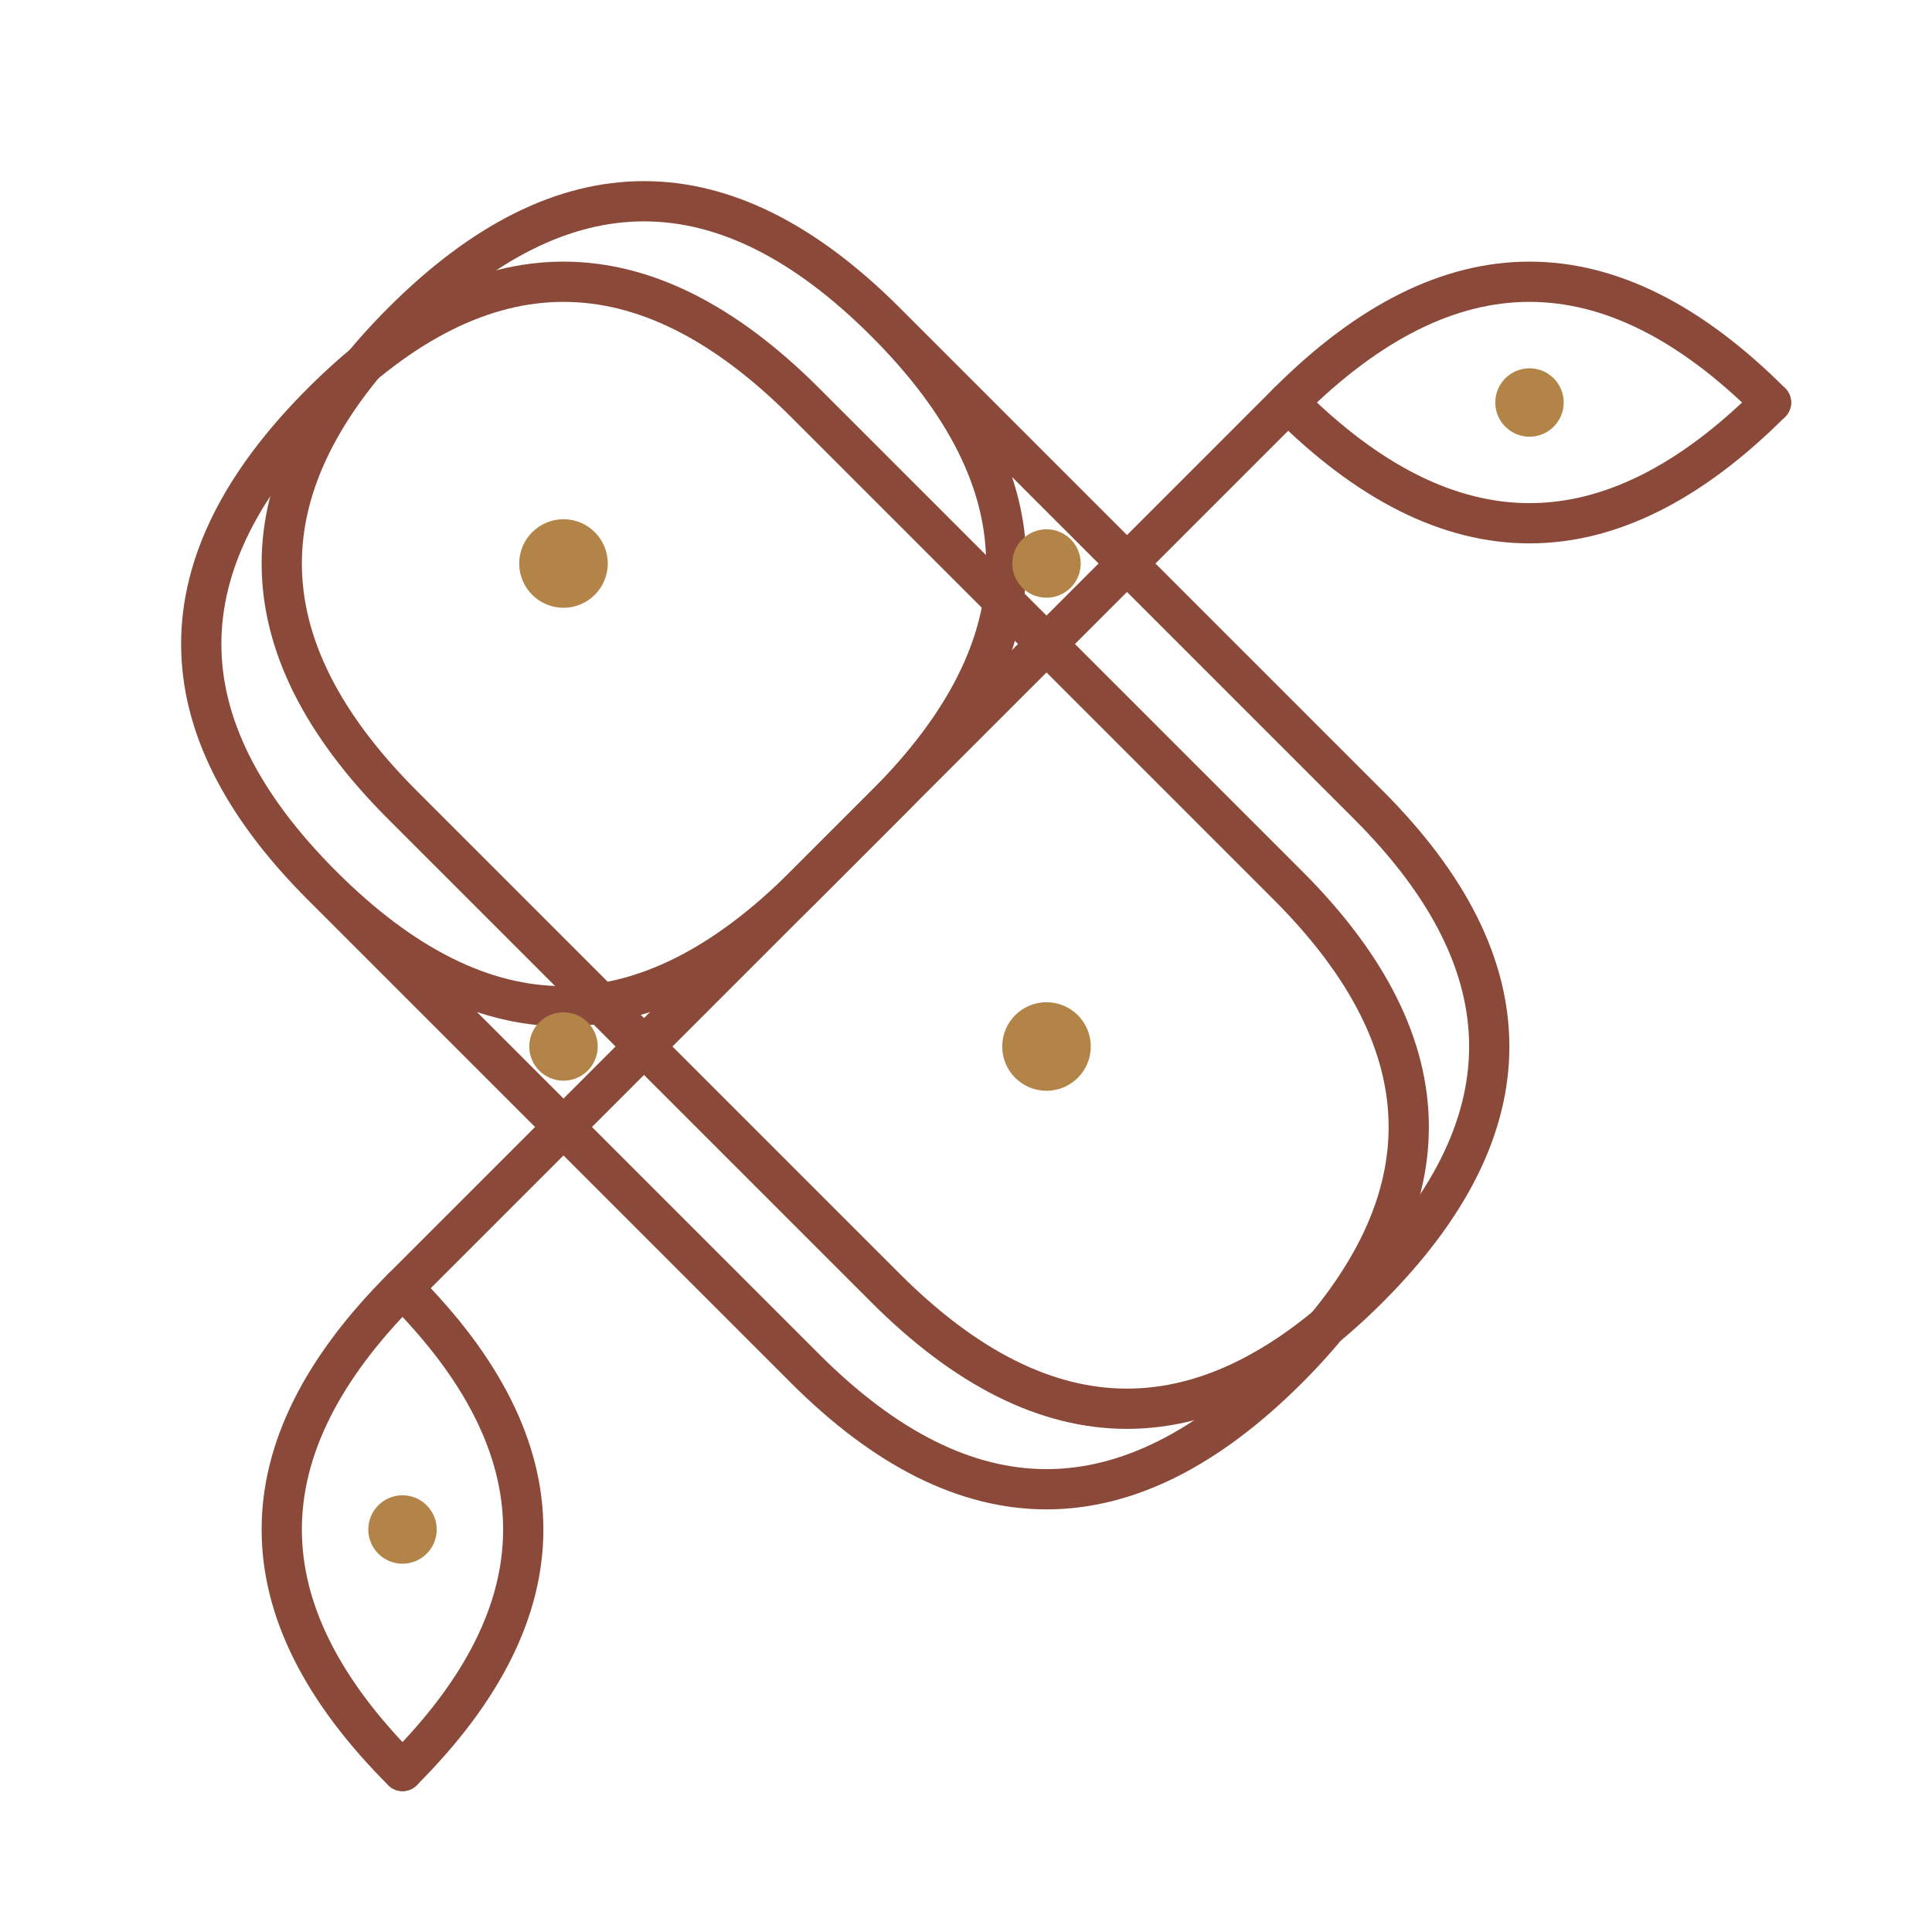
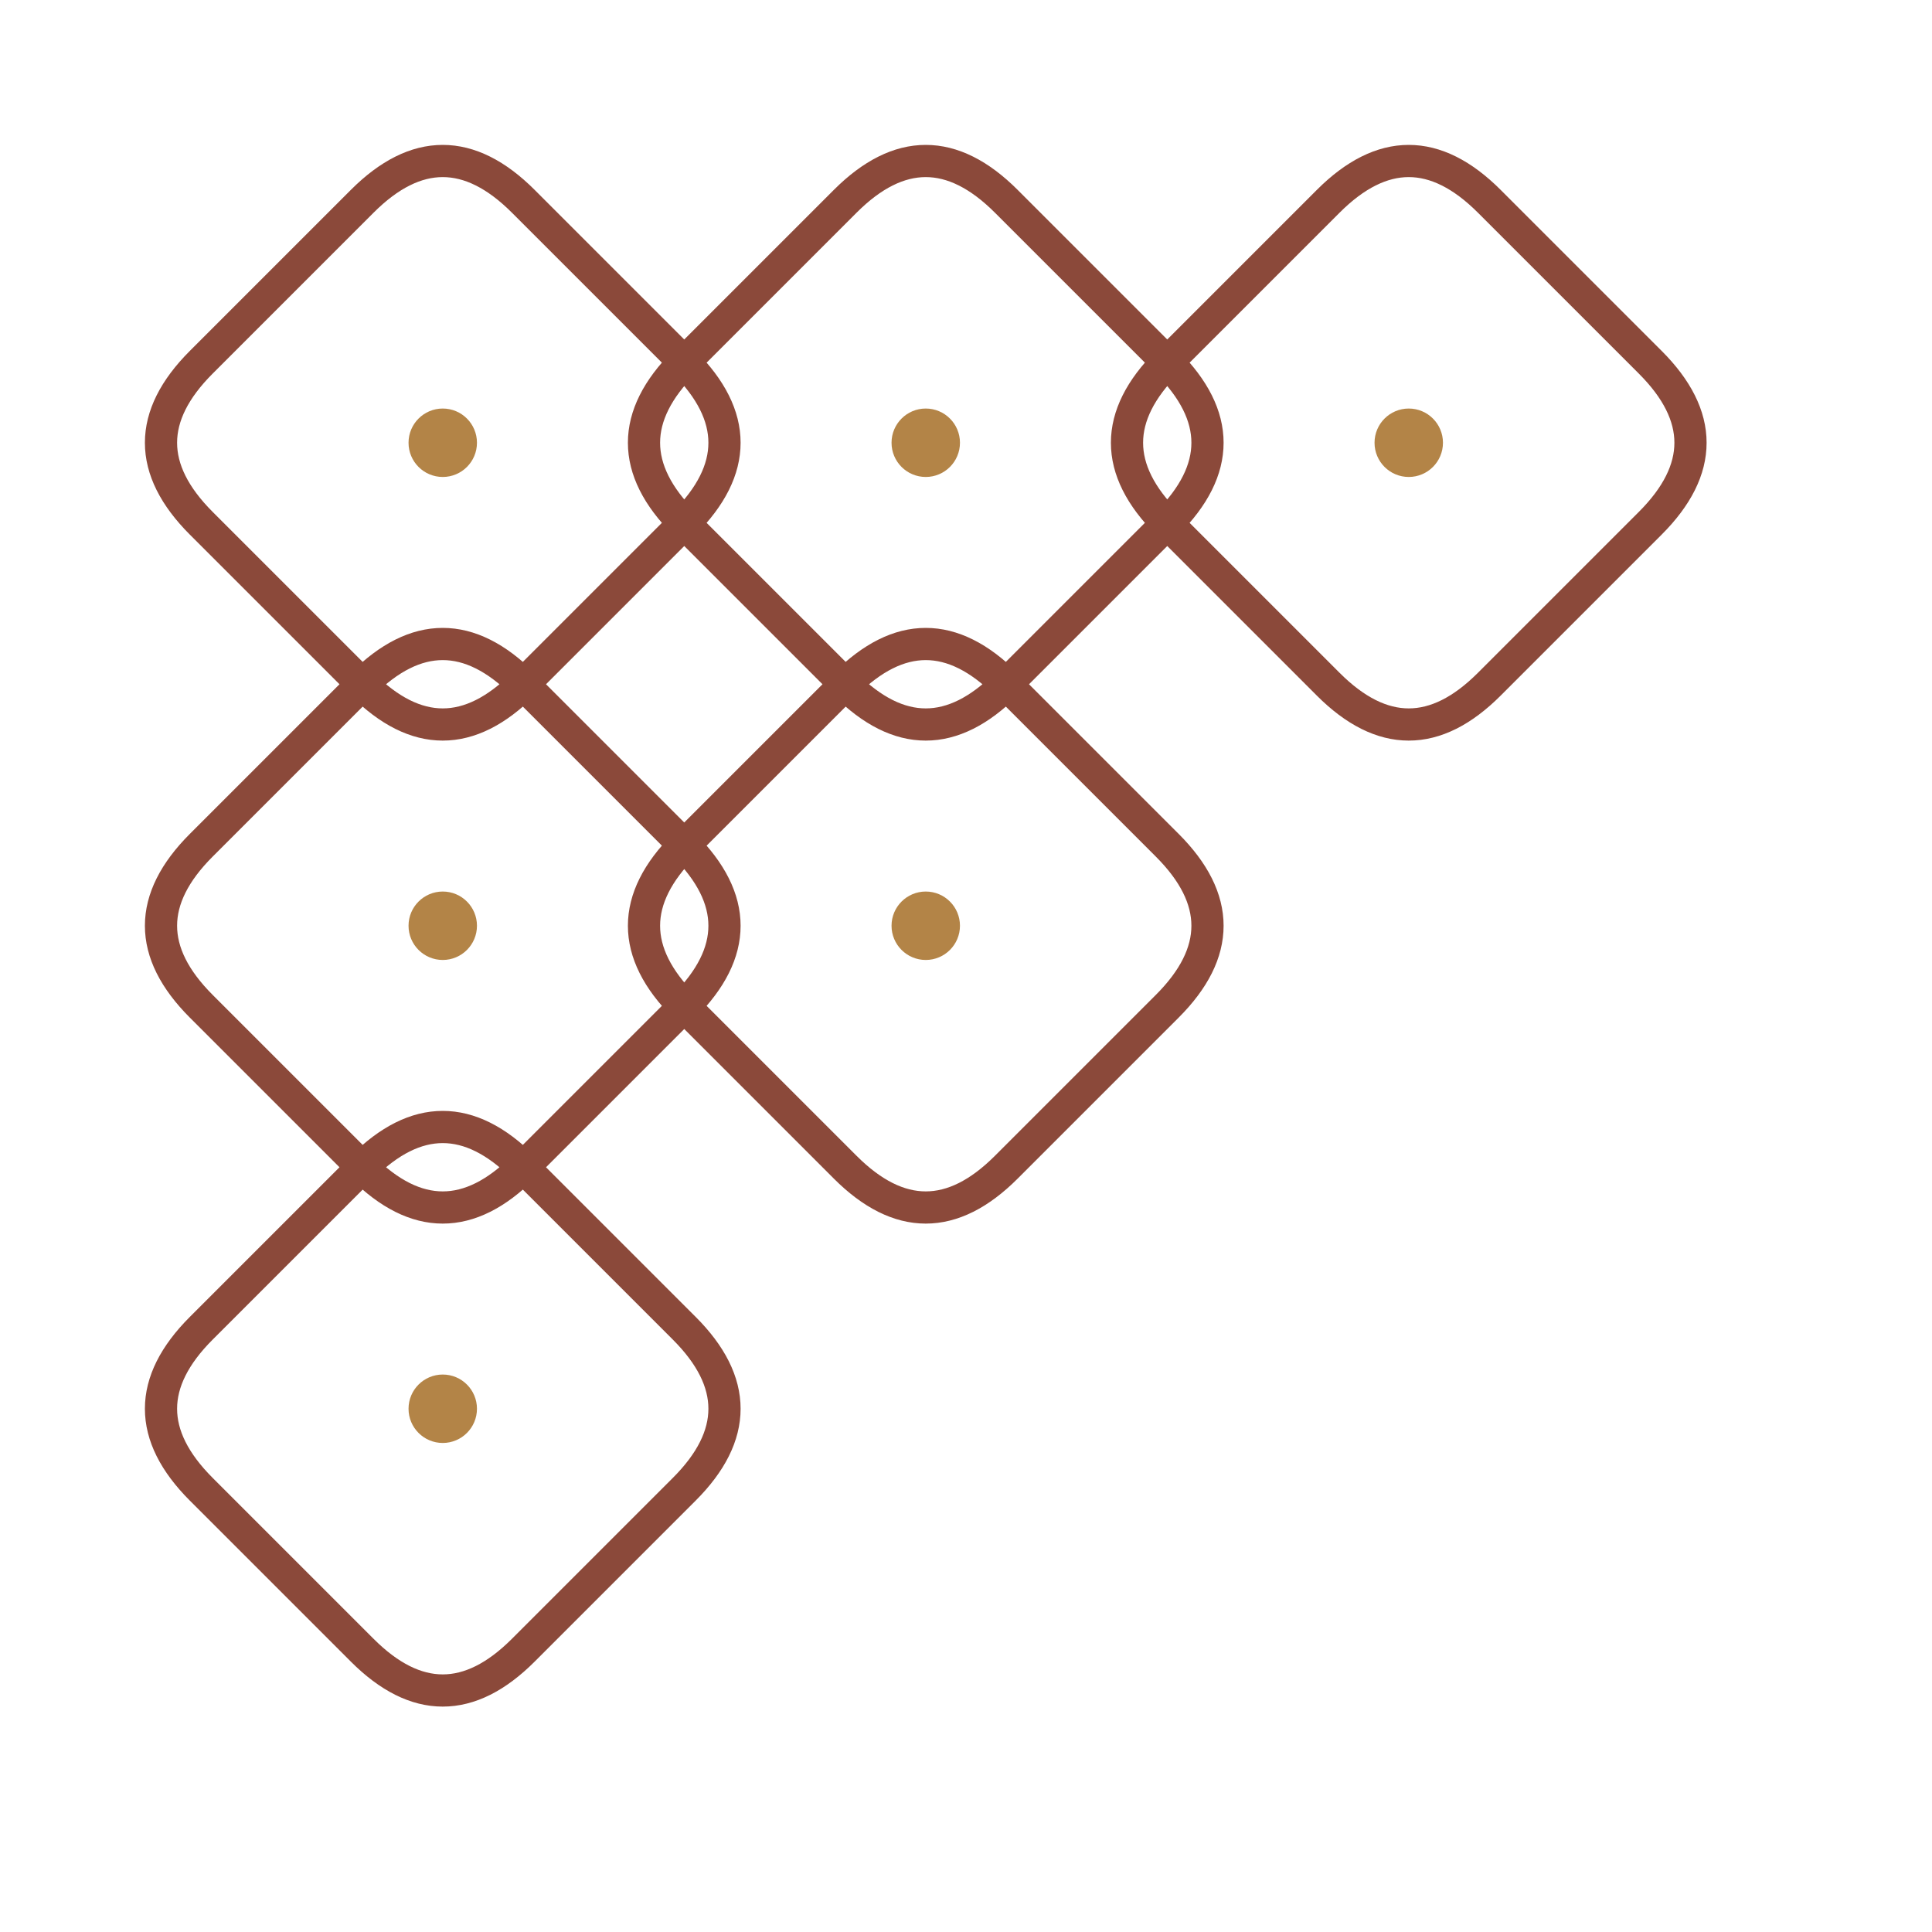
<svg xmlns="http://www.w3.org/2000/svg" width="96" height="96" viewBox="0 0 96 96">
-   <g fill="none" stroke="#8b493a" stroke-width="2" stroke-linecap="round" stroke-linejoin="round">
-     <path d="M88 20Q76 8 64 20L40 44Q28 56 16 44T16 20Q28 8 40 20L64 44Q76 56 64 68T40 68L16 44Q4 32 16 20" />
-     <path d="M20 88Q8 76 20 64L44 40Q56 28 44 16T20 16Q8 28 20 40L44 64Q56 76 68 64T68 40L44 16Q32 4 20 16" />
-     <path d="M64 20Q76 32 88 20M20 64Q32 76 20 88" />
+   <defs>
+     <path id="loop" d="M-4-12Q0-16 4-12L12-4Q16 0 12 4L4 12Q0 16-4 12L-12 4Q-16 0-12-4Z" />
+   </defs>
+   <g fill="none" stroke="#8b493a" stroke-width="1.6" stroke-linecap="round" stroke-linejoin="round">
+     <use href="#loop" x="22" y="22" />
+     <use href="#loop" x="46" y="22" />
+     <use href="#loop" x="70" y="22" />
+     <use href="#loop" x="22" y="46" />
+     <use href="#loop" x="46" y="46" />
+     <use href="#loop" x="22" y="70" />
  </g>
  <g fill="#b38447">
-     <circle cx="28" cy="28" r="2.2" />
-     <circle cx="52" cy="28" r="1.7" />
-     <circle cx="28" cy="52" r="1.7" />
-     <circle cx="52" cy="52" r="2.2" />
-     <circle cx="76" cy="20" r="1.7" />
-     <circle cx="20" cy="76" r="1.7" />
+     <circle cx="22" cy="22" r="1.7" />
+     <circle cx="46" cy="22" r="1.7" />
+     <circle cx="70" cy="22" r="1.7" />
+     <circle cx="22" cy="46" r="1.7" />
+     <circle cx="46" cy="46" r="1.7" />
+     <circle cx="22" cy="70" r="1.7" />
  </g>
</svg>
